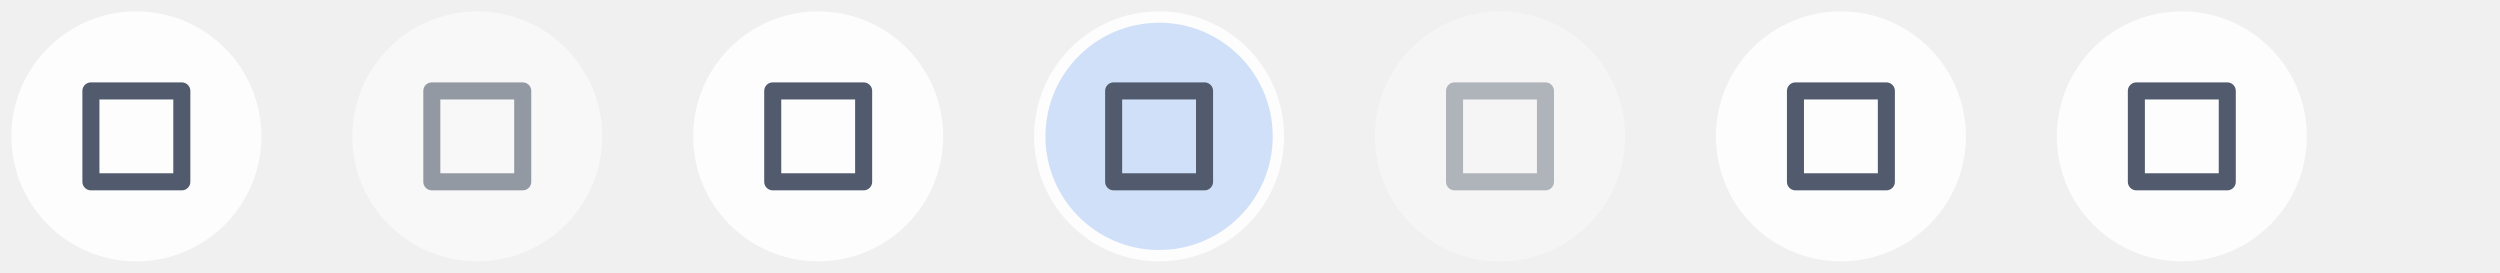
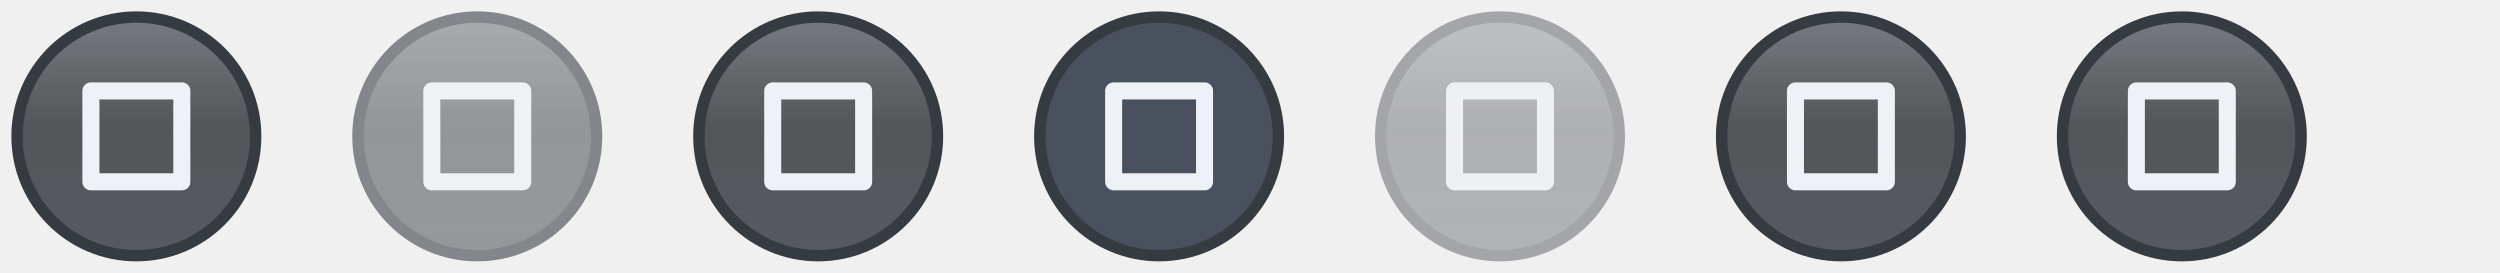
<svg xmlns="http://www.w3.org/2000/svg" width="220" height="24" viewBox="0 0 220 24">
  <defs>
    <linearGradient id="glass" x2="0" y2="1">
-       <stop stop-color="#ffffff" stop-opacity=".86" />
-       <stop offset=".47" stop-color="#f6f9ff" stop-opacity=".62" />
-       <stop offset="1" stop-color="#e9eef9" stop-opacity=".74" />
+       <stop offset="0" stop-color="#151b23" stop-opacity="0.655" />
+       <stop offset="0.45" stop-color="#080b10" stop-opacity="0.792" />
+       <stop offset="1" stop-color="#151b23" stop-opacity="0.824" />
    </linearGradient>
    <linearGradient id="rim" x2=".8" y2="1">
-       <stop stop-color="#ffffff" stop-opacity=".98" />
-       <stop offset=".45" stop-color="#ffffff" stop-opacity=".34" />
-       <stop offset="1" stop-color="#b6c8df" stop-opacity=".62" />
+       <stop offset="0" stop-color="#e3edf5" stop-opacity="0.49" />
+       <stop offset="0.18" stop-color="#b9ccdc" stop-opacity="0.353" />
+       <stop offset="0.4" stop-color="#73889c" stop-opacity="0.192" />
+       <stop offset="0.62" stop-color="#b9ccdc" stop-opacity="0.243" />
+       <stop offset="0.83" stop-color="#73889c" stop-opacity="0.149" />
+       <stop offset="1" stop-color="#e3edf5" stop-opacity="0.322" />
    </linearGradient>
    <linearGradient id="blue" x2="0" y2="1">
-       <stop stop-color="#399aff" />
-       <stop offset="1" stop-color="#007aff" />
+       <stop offset="0" stop-color="#e3edf5" stop-opacity="1" />
+       <stop offset="1" stop-color="#b9ccdc" stop-opacity="1" />
    </linearGradient>
    <linearGradient id="quiet" x2="0" y2="1">
-       <stop stop-color="#ffffff" stop-opacity=".74" />
-       <stop offset="1" stop-color="#e5ebf4" stop-opacity=".65" />
+       <stop offset="0" stop-color="#151b23" stop-opacity="0.655" />
+       <stop offset="0.45" stop-color="#080b10" stop-opacity="0.792" />
+       <stop offset="1" stop-color="#151b23" stop-opacity="0.824" />
    </linearGradient>
  </defs>
  <g id="active-center" transform="translate(0 0)" opacity=".85">
-     <circle cx="12" cy="12" r="10.5" fill="#ffffff" stroke="#ffffff" stroke-width="1" />
-     <path d="M8 8h8v8H8Z" fill="none" stroke="#364156" stroke-width="1.5" stroke-linecap="round" stroke-linejoin="round" />
+     <circle cx="12" cy="12" r="10.5" fill="url(#glass)" stroke="#151b23" stroke-width="1" />
+     <path d="M8 8h8v8H8Z" fill="none" stroke="#edf2f7" stroke-width="1.5" stroke-linecap="round" stroke-linejoin="round" />
  </g>
  <g id="inactive-center" transform="translate(30 0)" opacity=".5">
-     <circle cx="12" cy="12" r="10.5" fill="#ffffff" stroke="#ffffff" stroke-width="1" />
-     <path d="M8 8h8v8H8Z" fill="none" stroke="#364156" stroke-width="1.5" stroke-linecap="round" stroke-linejoin="round" />
+     <circle cx="12" cy="12" r="10.5" fill="url(#glass)" stroke="#151b23" stroke-width="1" />
+     <path d="M8 8h8v8H8Z" fill="none" stroke="#edf2f7" stroke-width="1.5" stroke-linecap="round" stroke-linejoin="round" />
  </g>
  <g id="hover-center" transform="translate(60 0)" opacity=".85">
-     <circle cx="12" cy="12" r="10.5" fill="#ffffff" stroke="#ffffff" stroke-width="1" />
-     <path d="M8 8h8v8H8Z" fill="none" stroke="#364156" stroke-width="1.5" stroke-linecap="round" stroke-linejoin="round" />
+     <circle cx="12" cy="12" r="10.5" fill="url(#glass)" stroke="#151b23" stroke-width="1" />
+     <path d="M8 8h8v8H8Z" fill="none" stroke="#edf2f7" stroke-width="1.5" stroke-linecap="round" stroke-linejoin="round" />
  </g>
  <g id="pressed-center" transform="translate(90 0)" opacity=".85">
-     <circle cx="12" cy="12" r="10.5" fill="#caddf9" stroke="#ffffff" stroke-width="1" />
-     <path d="M8 8h8v8H8Z" fill="none" stroke="#364156" stroke-width="1.5" stroke-linecap="round" stroke-linejoin="round" />
+     <circle cx="12" cy="12" r="10.5" fill="#2a3543" stroke="#151b23" stroke-width="1" />
+     <path d="M8 8h8v8H8Z" fill="none" stroke="#edf2f7" stroke-width="1.5" stroke-linecap="round" stroke-linejoin="round" />
  </g>
  <g id="deactivated-center" transform="translate(120 0)" opacity=".35">
-     <circle cx="12" cy="12" r="10.5" fill="#ffffff" stroke="#ffffff" stroke-width="1" />
-     <path d="M8 8h8v8H8Z" fill="none" stroke="#364156" stroke-width="1.5" stroke-linecap="round" stroke-linejoin="round" />
+     <circle cx="12" cy="12" r="10.5" fill="url(#glass)" stroke="#151b23" stroke-width="1" />
+     <path d="M8 8h8v8H8Z" fill="none" stroke="#edf2f7" stroke-width="1.5" stroke-linecap="round" stroke-linejoin="round" />
  </g>
  <g id="hover-inactive-center" transform="translate(150 0)" opacity=".85">
-     <circle cx="12" cy="12" r="10.5" fill="#ffffff" stroke="#ffffff" stroke-width="1" />
-     <path d="M8 8h8v8H8Z" fill="none" stroke="#364156" stroke-width="1.5" stroke-linecap="round" stroke-linejoin="round" />
+     <circle cx="12" cy="12" r="10.5" fill="url(#glass)" stroke="#151b23" stroke-width="1" />
+     <path d="M8 8h8v8H8Z" fill="none" stroke="#edf2f7" stroke-width="1.5" stroke-linecap="round" stroke-linejoin="round" />
  </g>
  <g id="pressed-inactive-center" transform="translate(180 0)" opacity=".85">
-     <circle cx="12" cy="12" r="10.5" fill="#ffffff" stroke="#ffffff" stroke-width="1" />
-     <path d="M8 8h8v8H8Z" fill="none" stroke="#364156" stroke-width="1.5" stroke-linecap="round" stroke-linejoin="round" />
+     <circle cx="12" cy="12" r="10.5" fill="url(#glass)" stroke="#151b23" stroke-width="1" />
+     <path d="M8 8h8v8H8Z" fill="none" stroke="#edf2f7" stroke-width="1.5" stroke-linecap="round" stroke-linejoin="round" />
  </g>
</svg>
